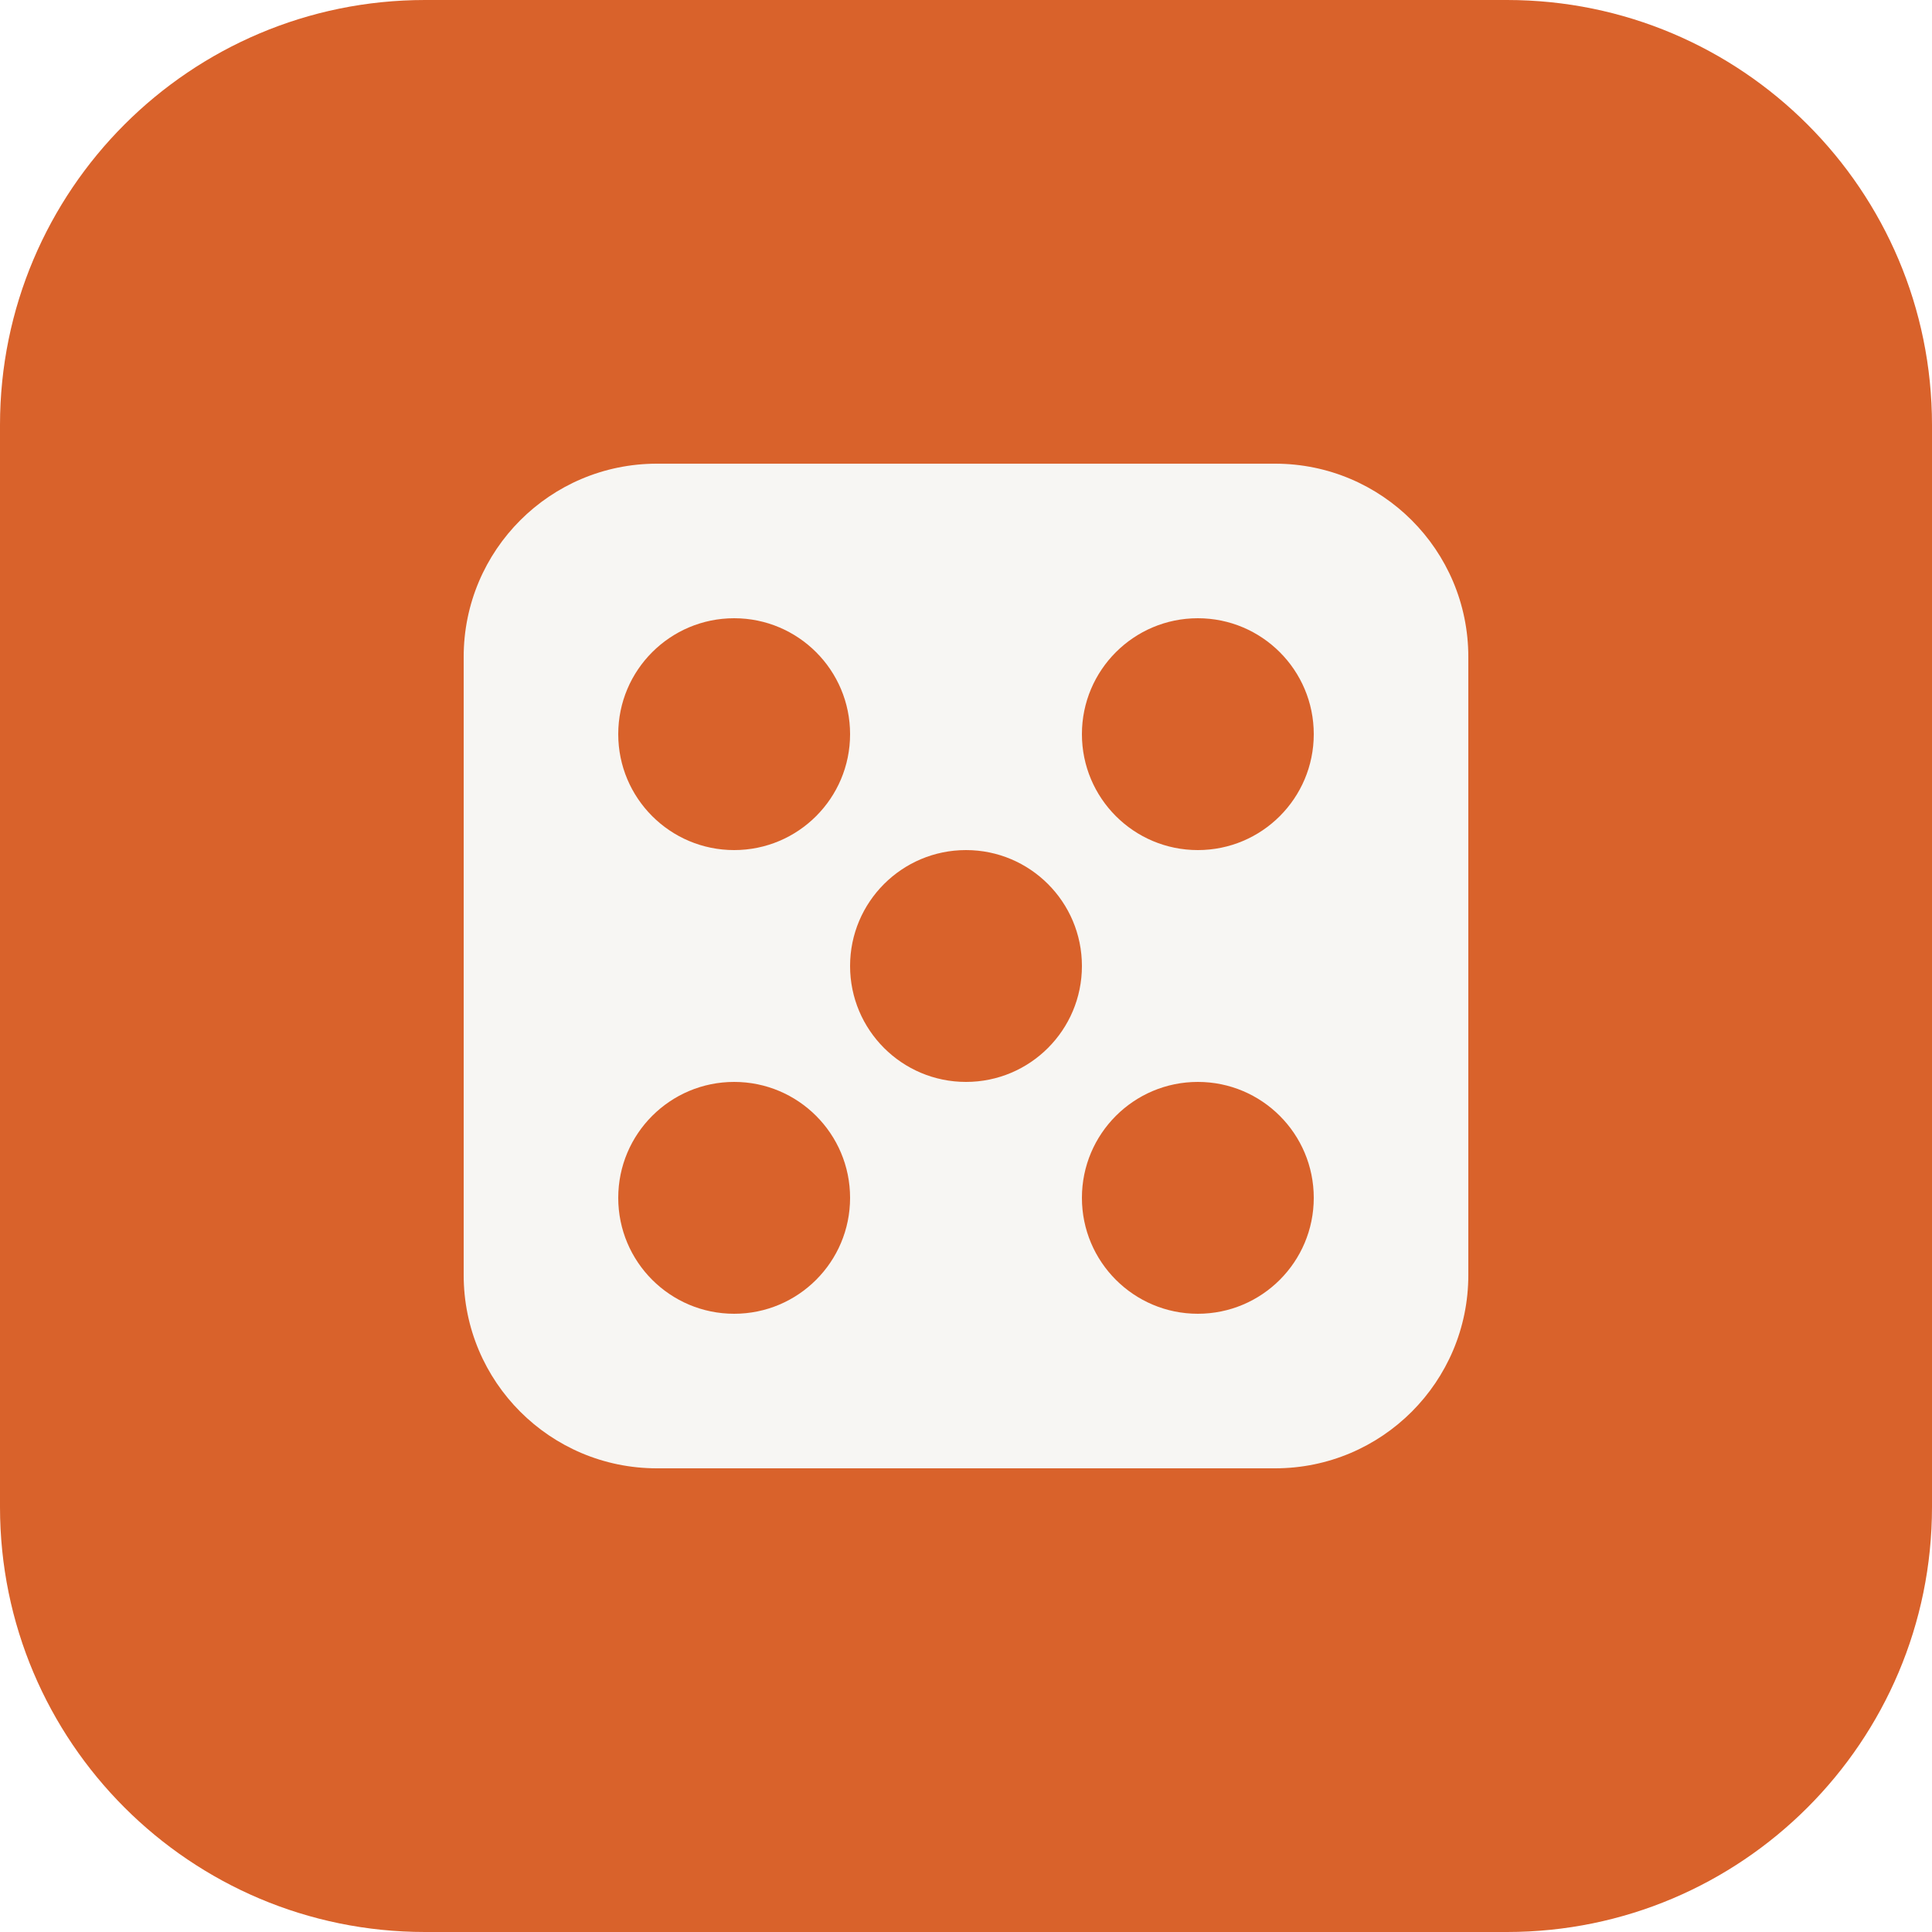
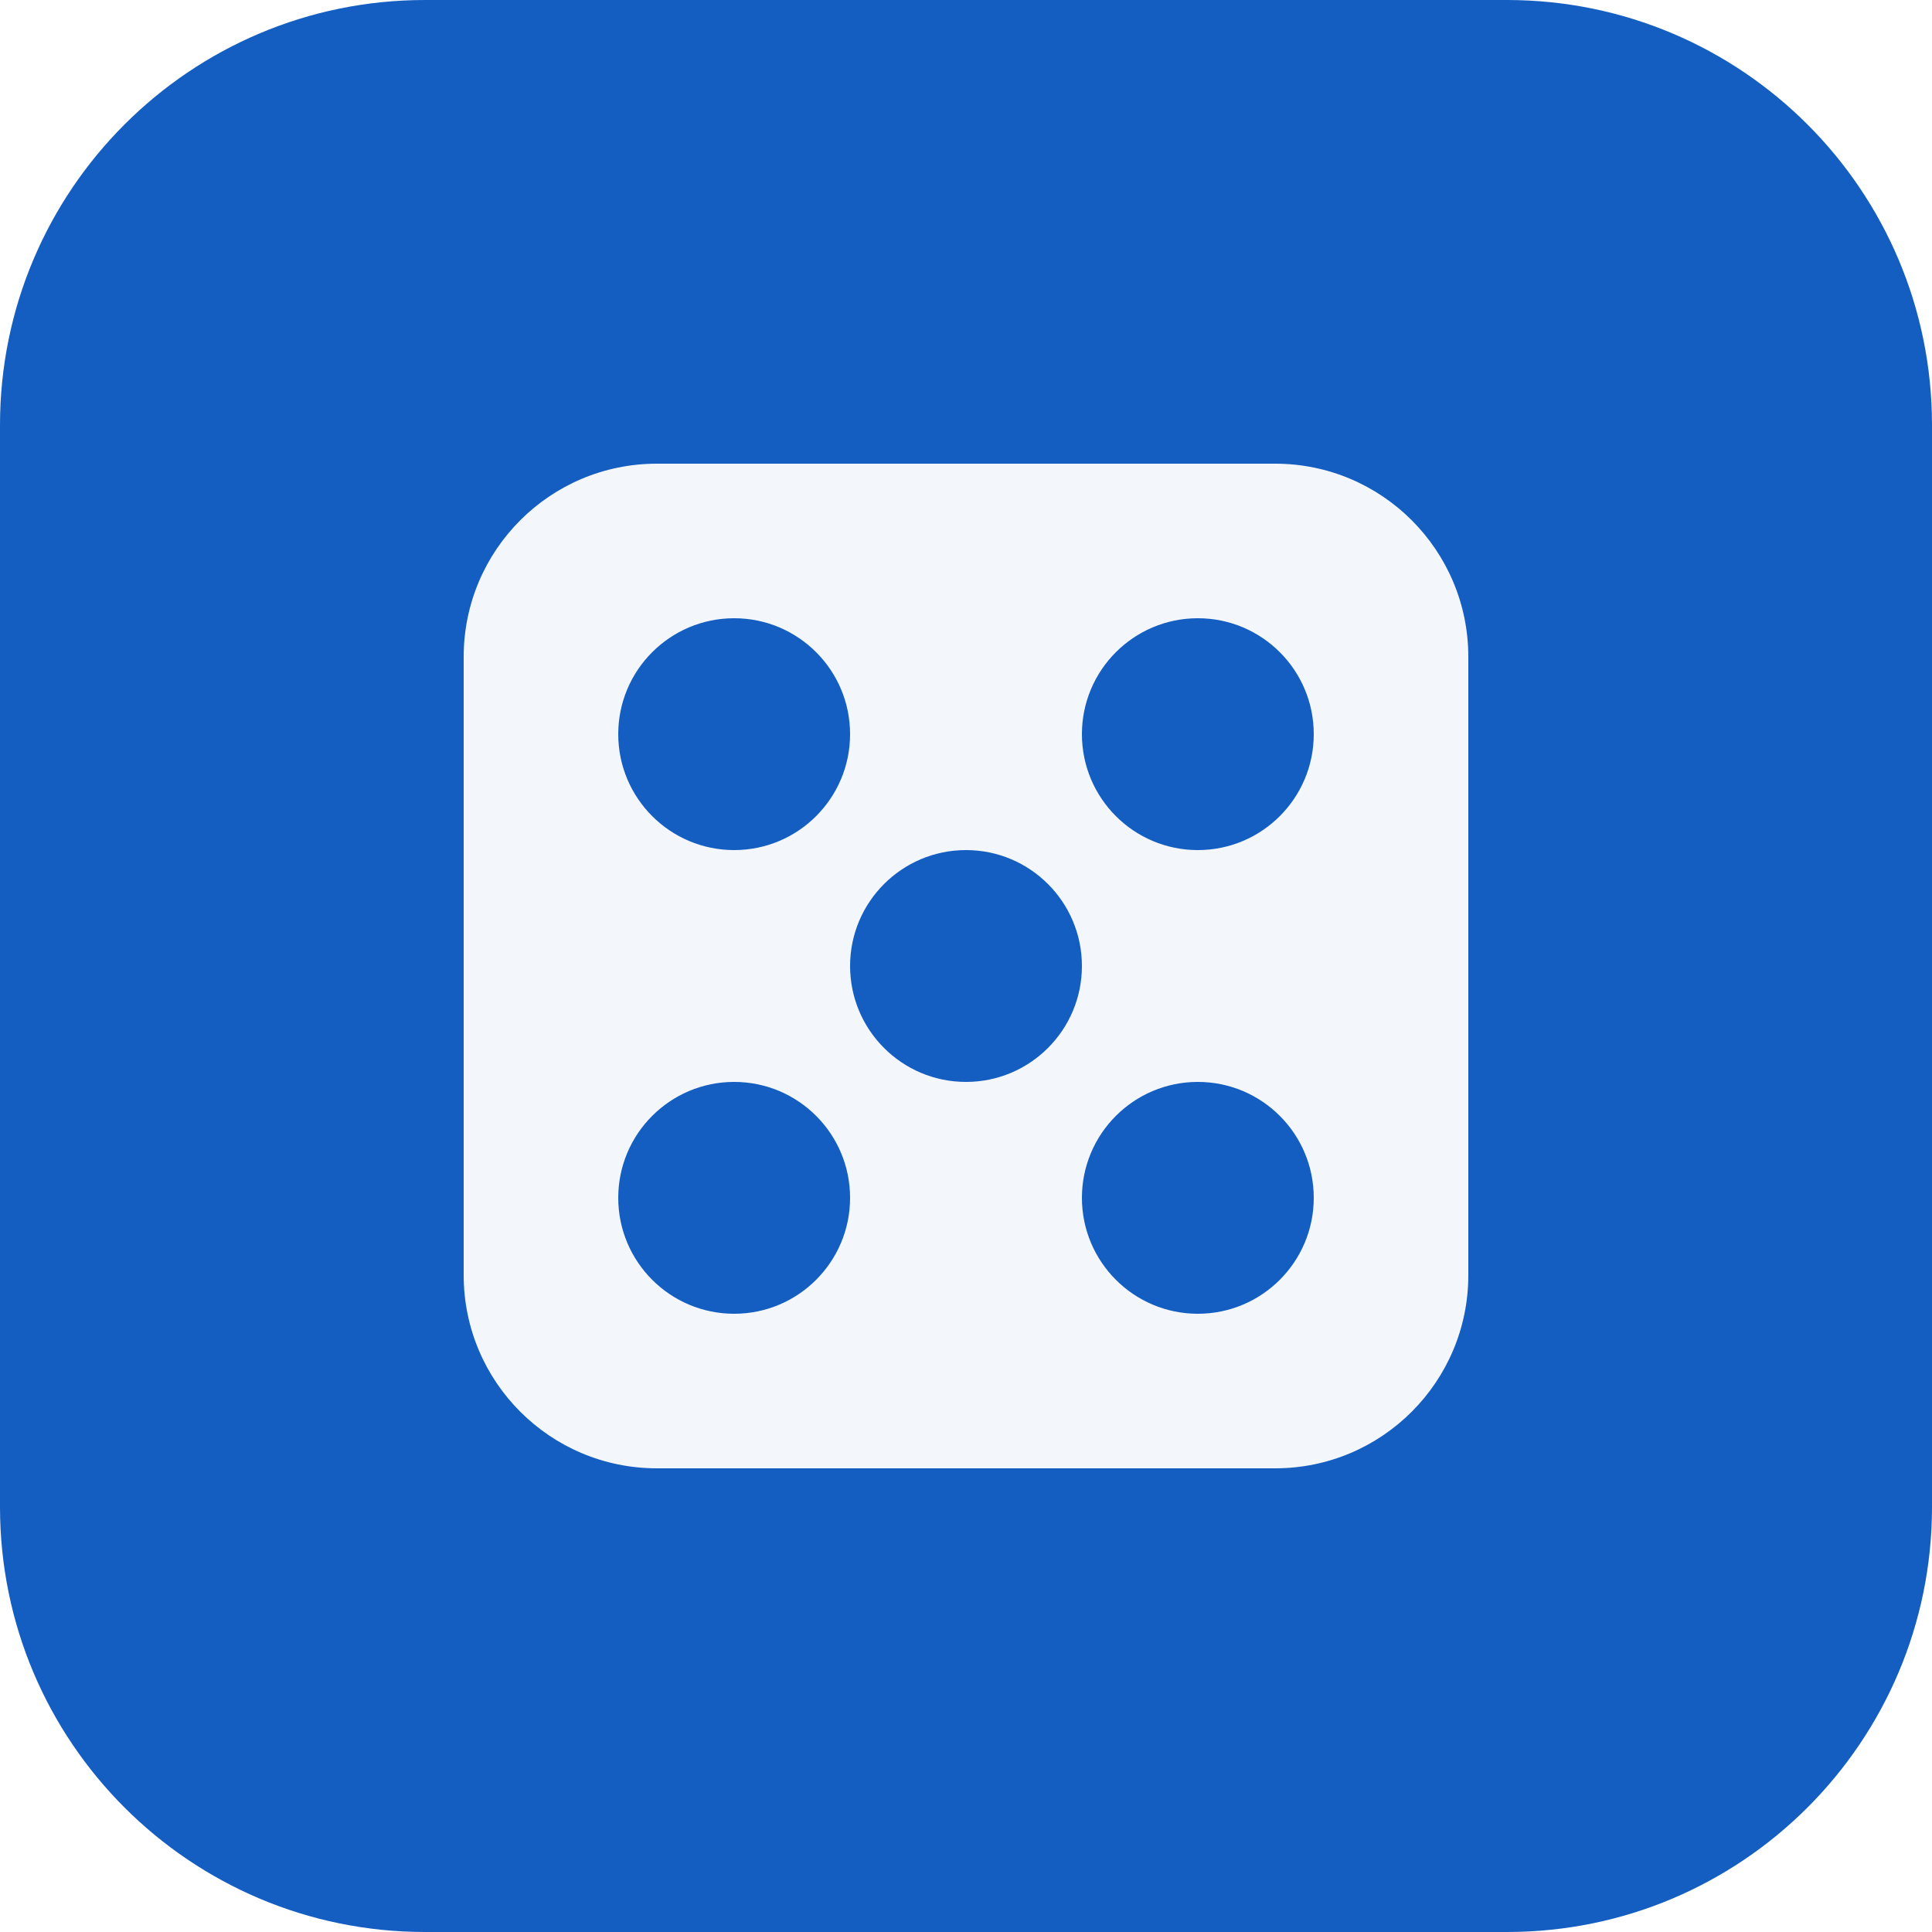
<svg xmlns="http://www.w3.org/2000/svg" viewBox="0 0 100 100">
-   <rect width="100" height="100" rx="22" fill="#d9622b" />
-   <rect x="24" y="24" width="52" height="52" rx="10" fill="#f7f6f3" />
-   <circle cx="38" cy="38" r="6" fill="#d9622b" />
-   <circle cx="62" cy="38" r="6" fill="#d9622b" />
-   <circle cx="50" cy="50" r="6" fill="#d9622b" />
-   <circle cx="38" cy="62" r="6" fill="#d9622b" />
-   <circle cx="62" cy="62" r="6" fill="#d9622b" />
+   <rect width="100" height="100" rx="22" fill="#145ec1" />
+   <rect x="24" y="24" width="52" height="52" rx="10" fill="#f3f7fc" />
+   <circle cx="38" cy="38" r="6" fill="#145ec1" />
+   <circle cx="62" cy="38" r="6" fill="#145ec1" />
+   <circle cx="50" cy="50" r="6" fill="#145ec1" />
+   <circle cx="38" cy="62" r="6" fill="#145ec1" />
+   <circle cx="62" cy="62" r="6" fill="#145ec1" />
</svg>
